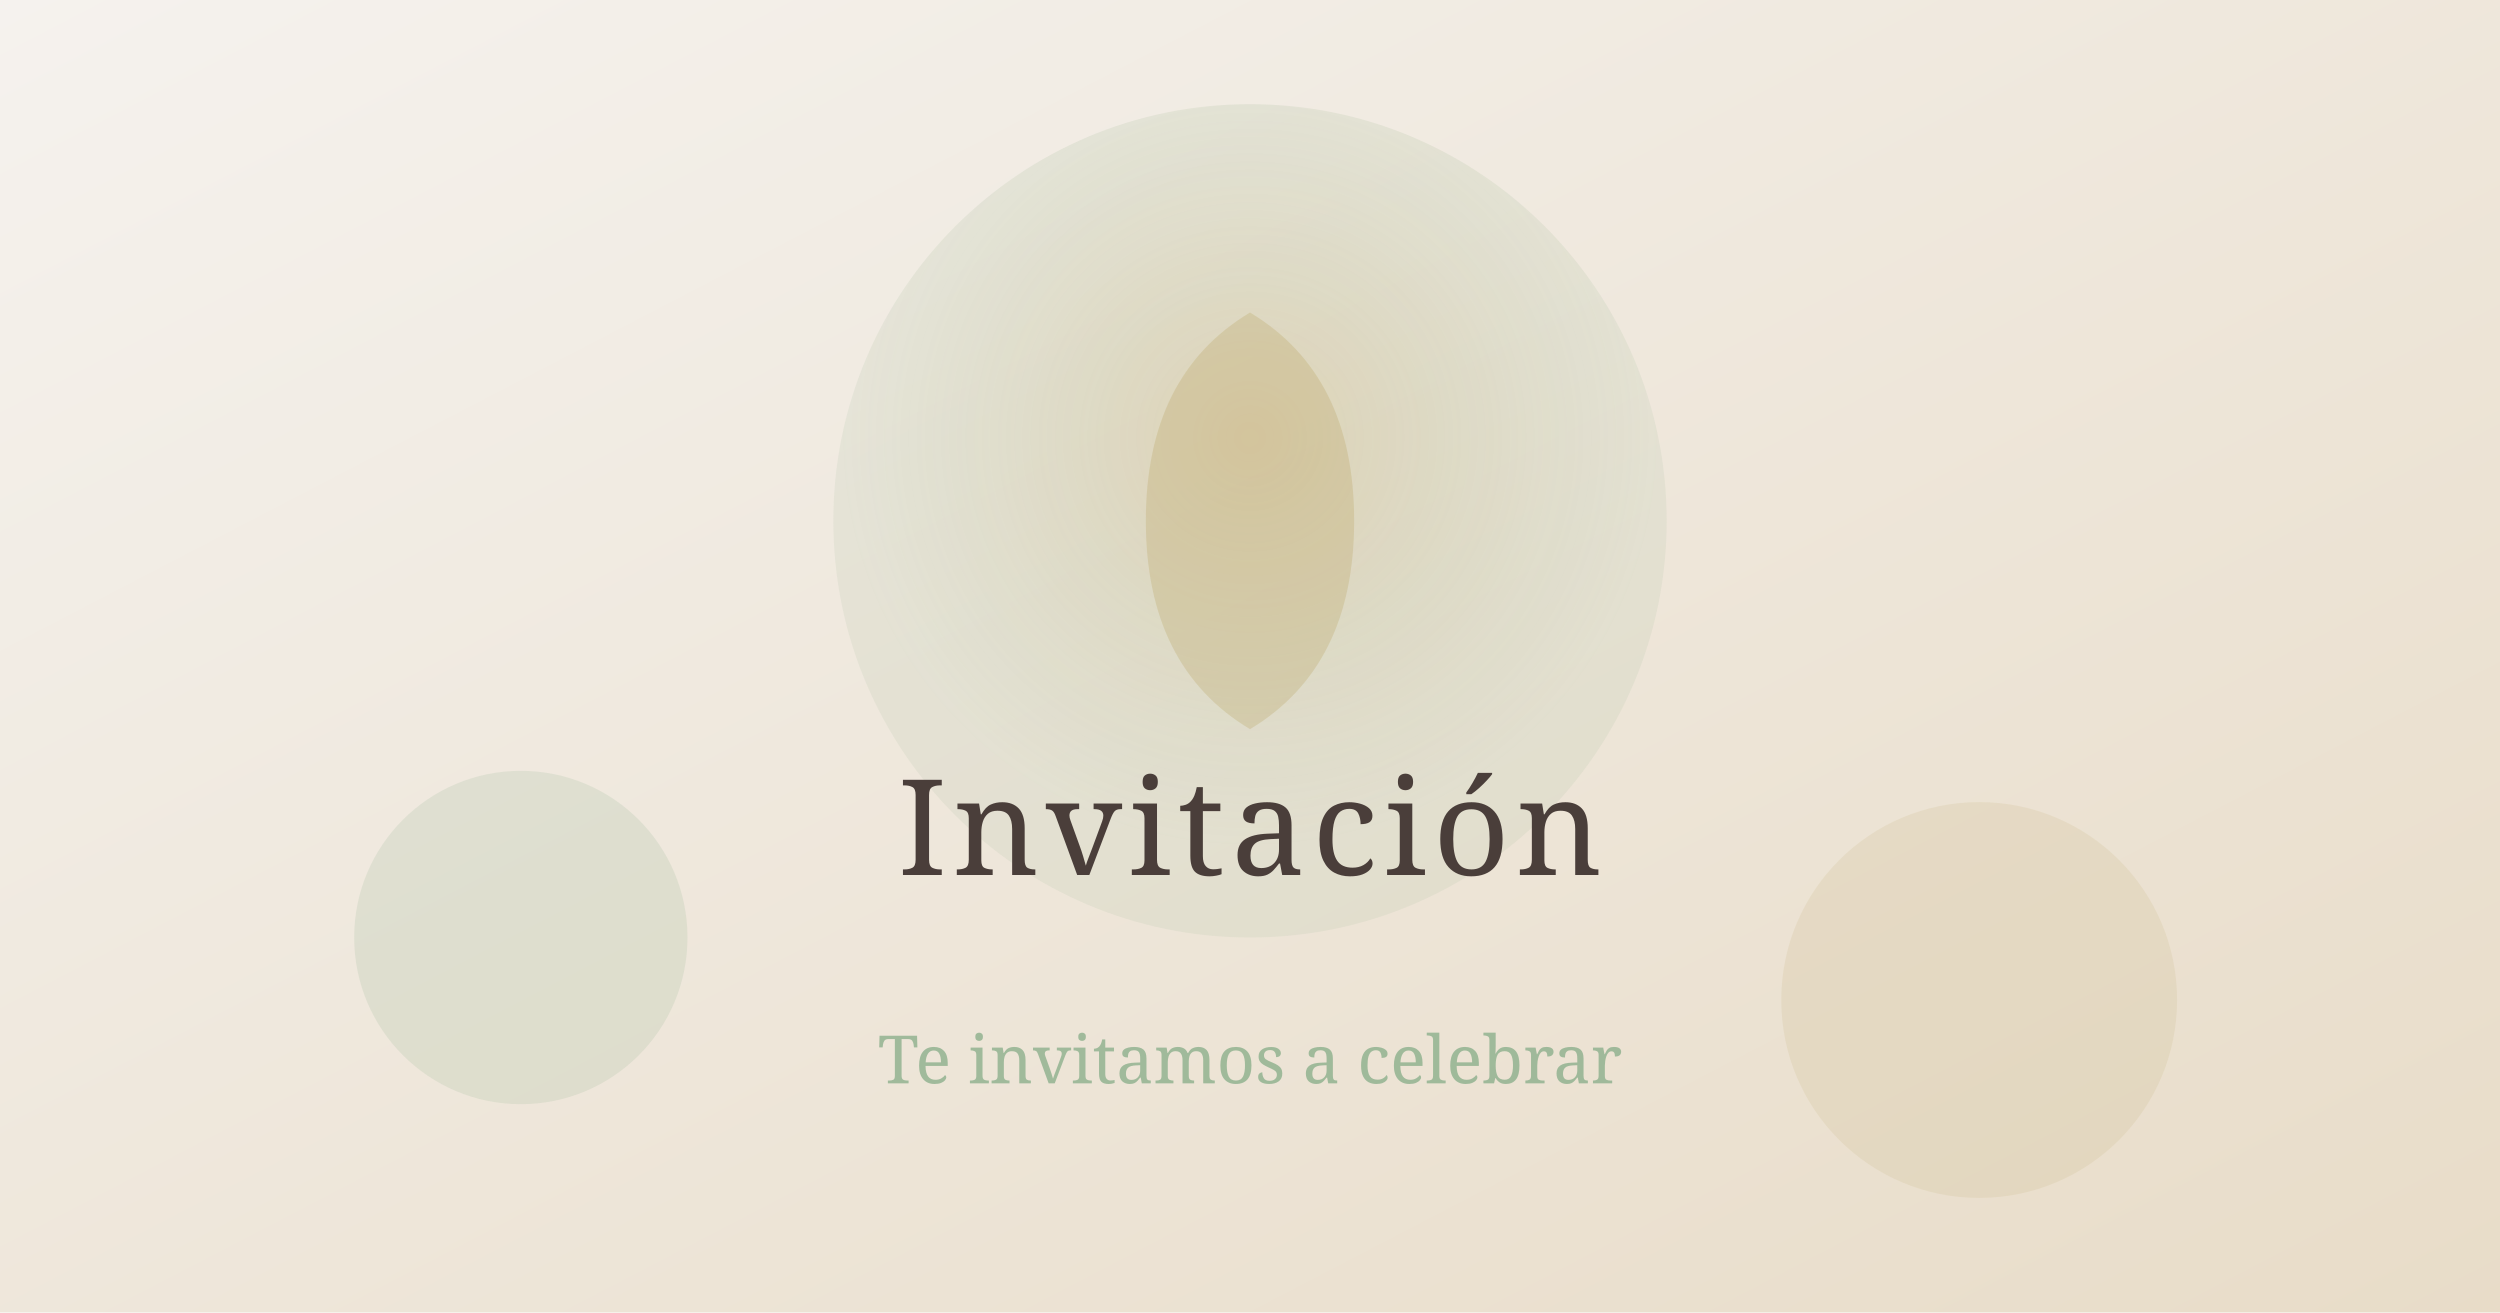
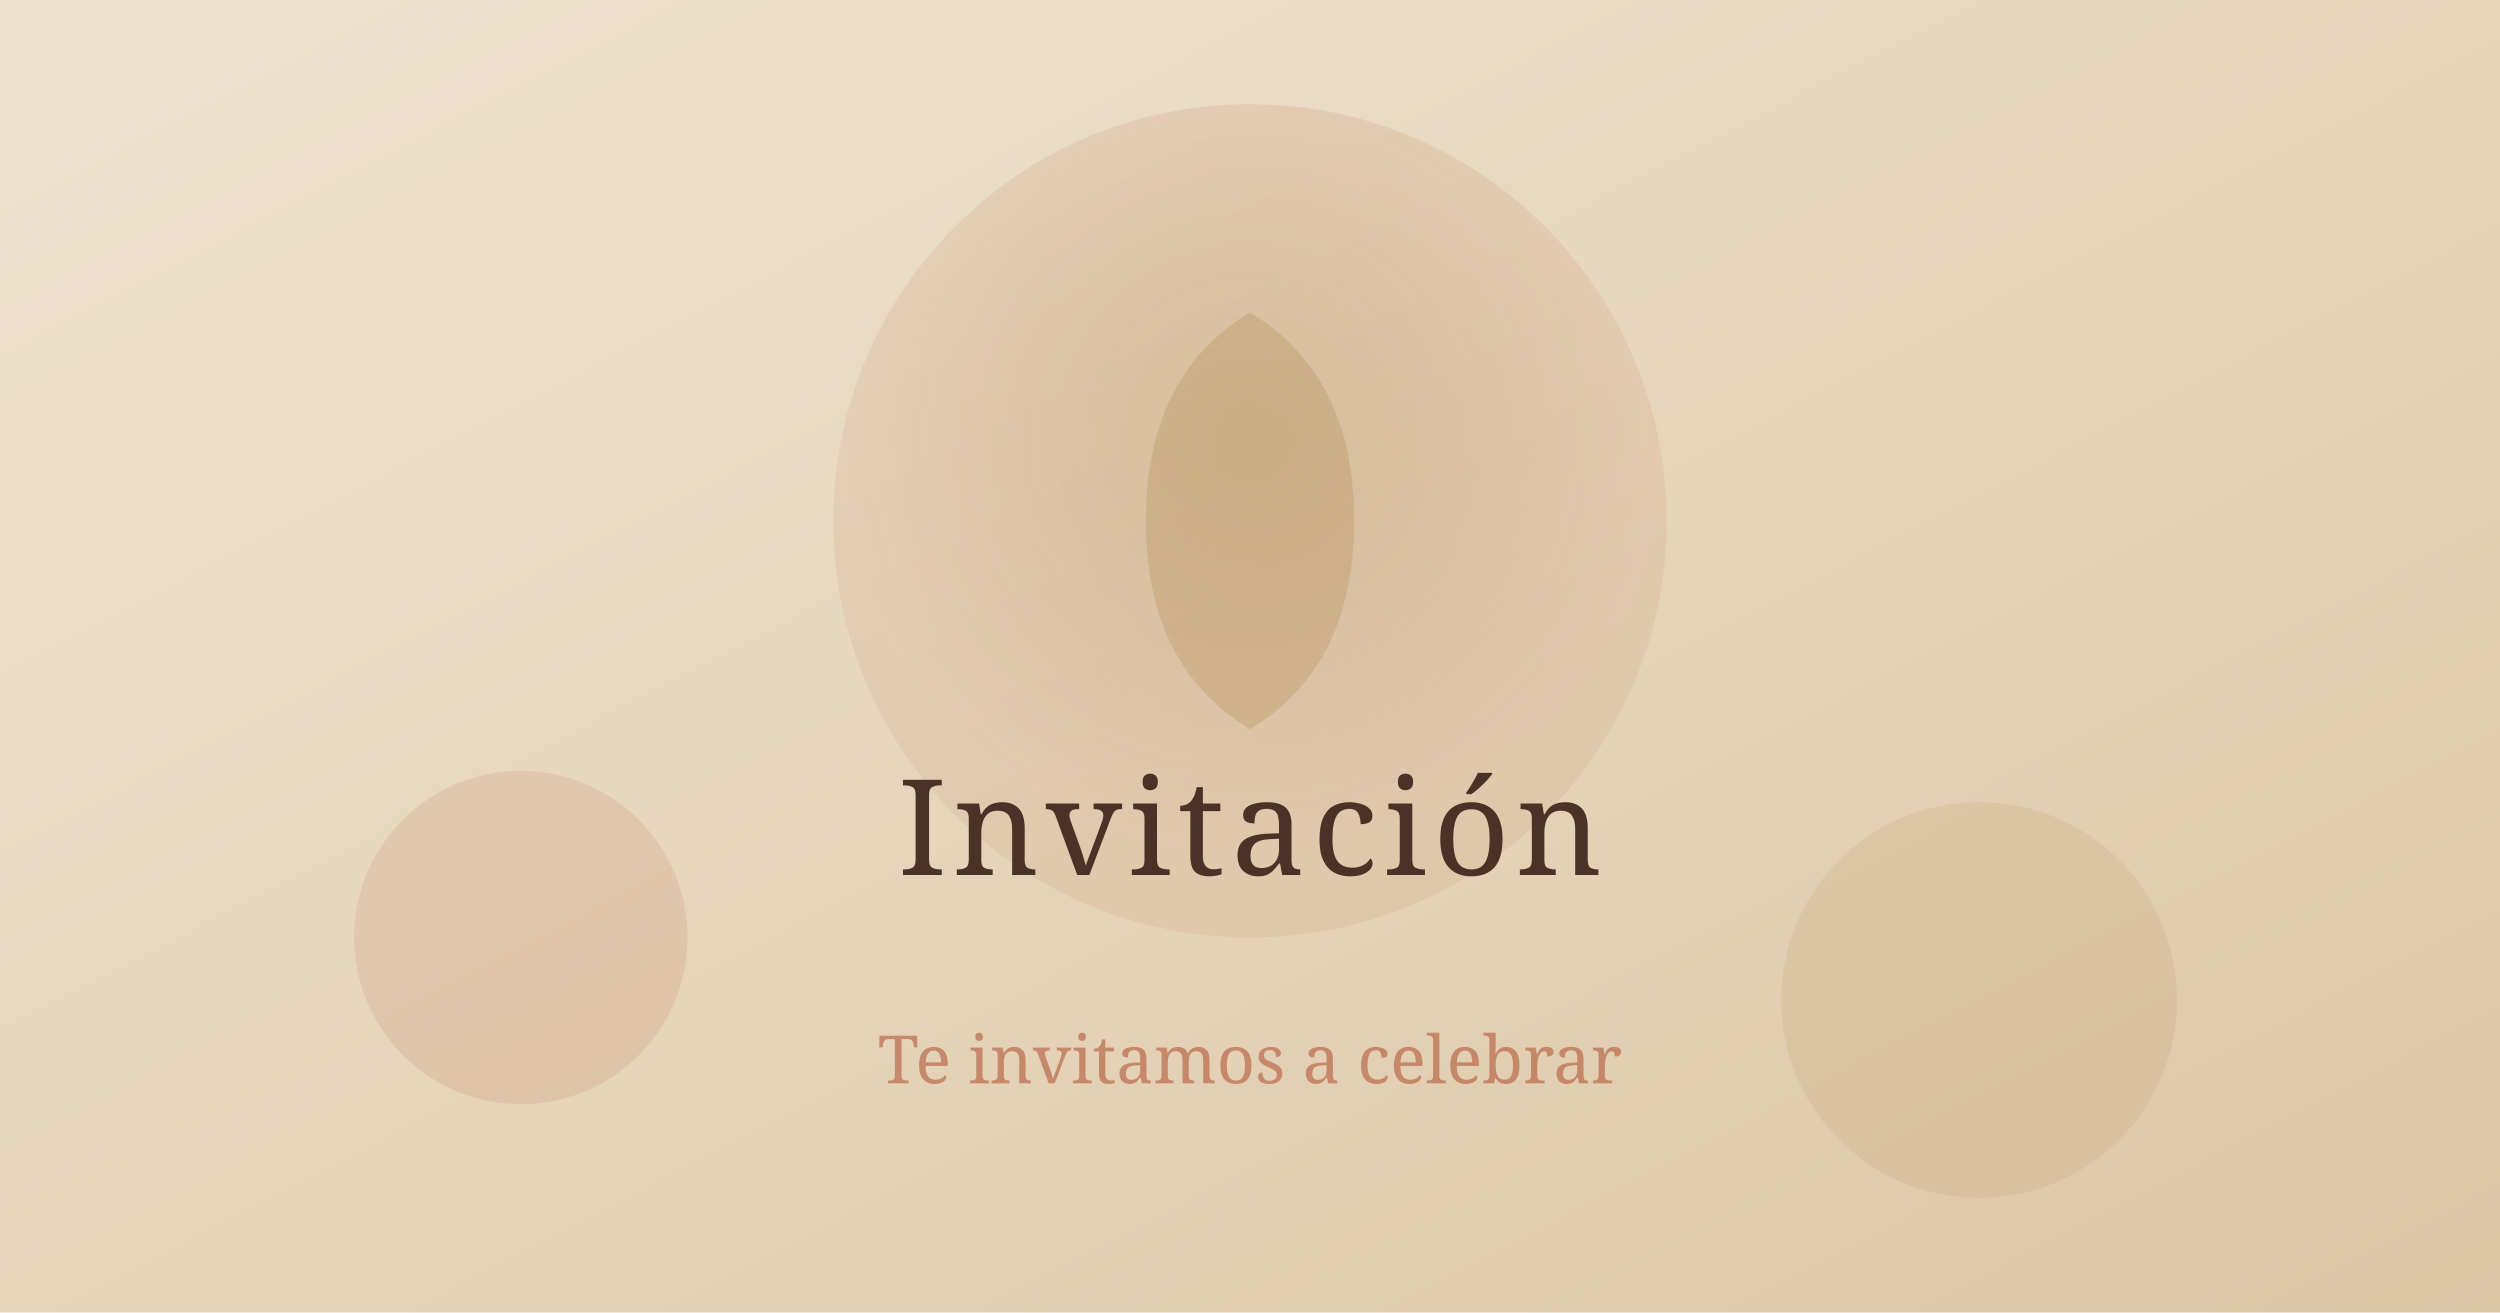
<svg xmlns="http://www.w3.org/2000/svg" viewBox="0 0 1200 630">
  <defs>
    <linearGradient id="ogGrad" x1="0%" y1="0%" x2="100%" y2="100%">
-       <stop offset="0%" style="stop-color:#f5f2ee;stop-opacity:1" />
-       <stop offset="100%" style="stop-color:#e8dcc8;stop-opacity:1" />
+       <stop offset="0%" style="stop-color:#efe3d0;stop-opacity:1" />
+       <stop offset="100%" style="stop-color:#ddc6a6;stop-opacity:1" />
    </linearGradient>
    <radialGradient id="ogGlow" cx="50%" cy="40%">
-       <stop offset="0%" style="stop-color:#b39d54;stop-opacity:0.3" />
-       <stop offset="100%" style="stop-color:#7fa882;stop-opacity:0.1" />
+       <stop offset="0%" style="stop-color:#a8803f;stop-opacity:0.3" />
+       <stop offset="100%" style="stop-color:#b8694a;stop-opacity:0.1" />
    </radialGradient>
  </defs>
  <rect width="1200" height="630" fill="url(#ogGrad)" />
  <circle cx="600" cy="250" r="200" fill="url(#ogGlow)" />
-   <path d="M600 150 Q650 180 650 250 Q650 320 600 350 Q550 320 550 250 Q550 180 600 150" fill="#b39d54" opacity="0.25" />
-   <circle cx="250" cy="450" r="80" fill="#7fa882" opacity="0.15" />
-   <circle cx="950" cy="480" r="95" fill="#b39d54" opacity="0.12" />
-   <text x="600" y="420" font-family="serif" font-size="64" font-weight="300" text-anchor="middle" fill="#4a3e3a" letter-spacing="3">Invitación</text>
-   <text x="600" y="520" font-family="serif" font-size="32" text-anchor="middle" fill="#7fa882" opacity="0.7">Te invitamos a celebrar</text>
+   <path d="M600 150 Q650 180 650 250 Q650 320 600 350 Q550 320 550 250 Q550 180 600 150" fill="#a8803f" opacity="0.25" />
+   <circle cx="250" cy="450" r="80" fill="#b8694a" opacity="0.15" />
+   <circle cx="950" cy="480" r="95" fill="#a8803f" opacity="0.12" />
+   <text x="600" y="420" font-family="serif" font-size="64" font-weight="300" text-anchor="middle" fill="#4a3226" letter-spacing="3">Invitación</text>
+   <text x="600" y="520" font-family="serif" font-size="32" text-anchor="middle" fill="#b8694a" opacity="0.7">Te invitamos a celebrar</text>
</svg>
